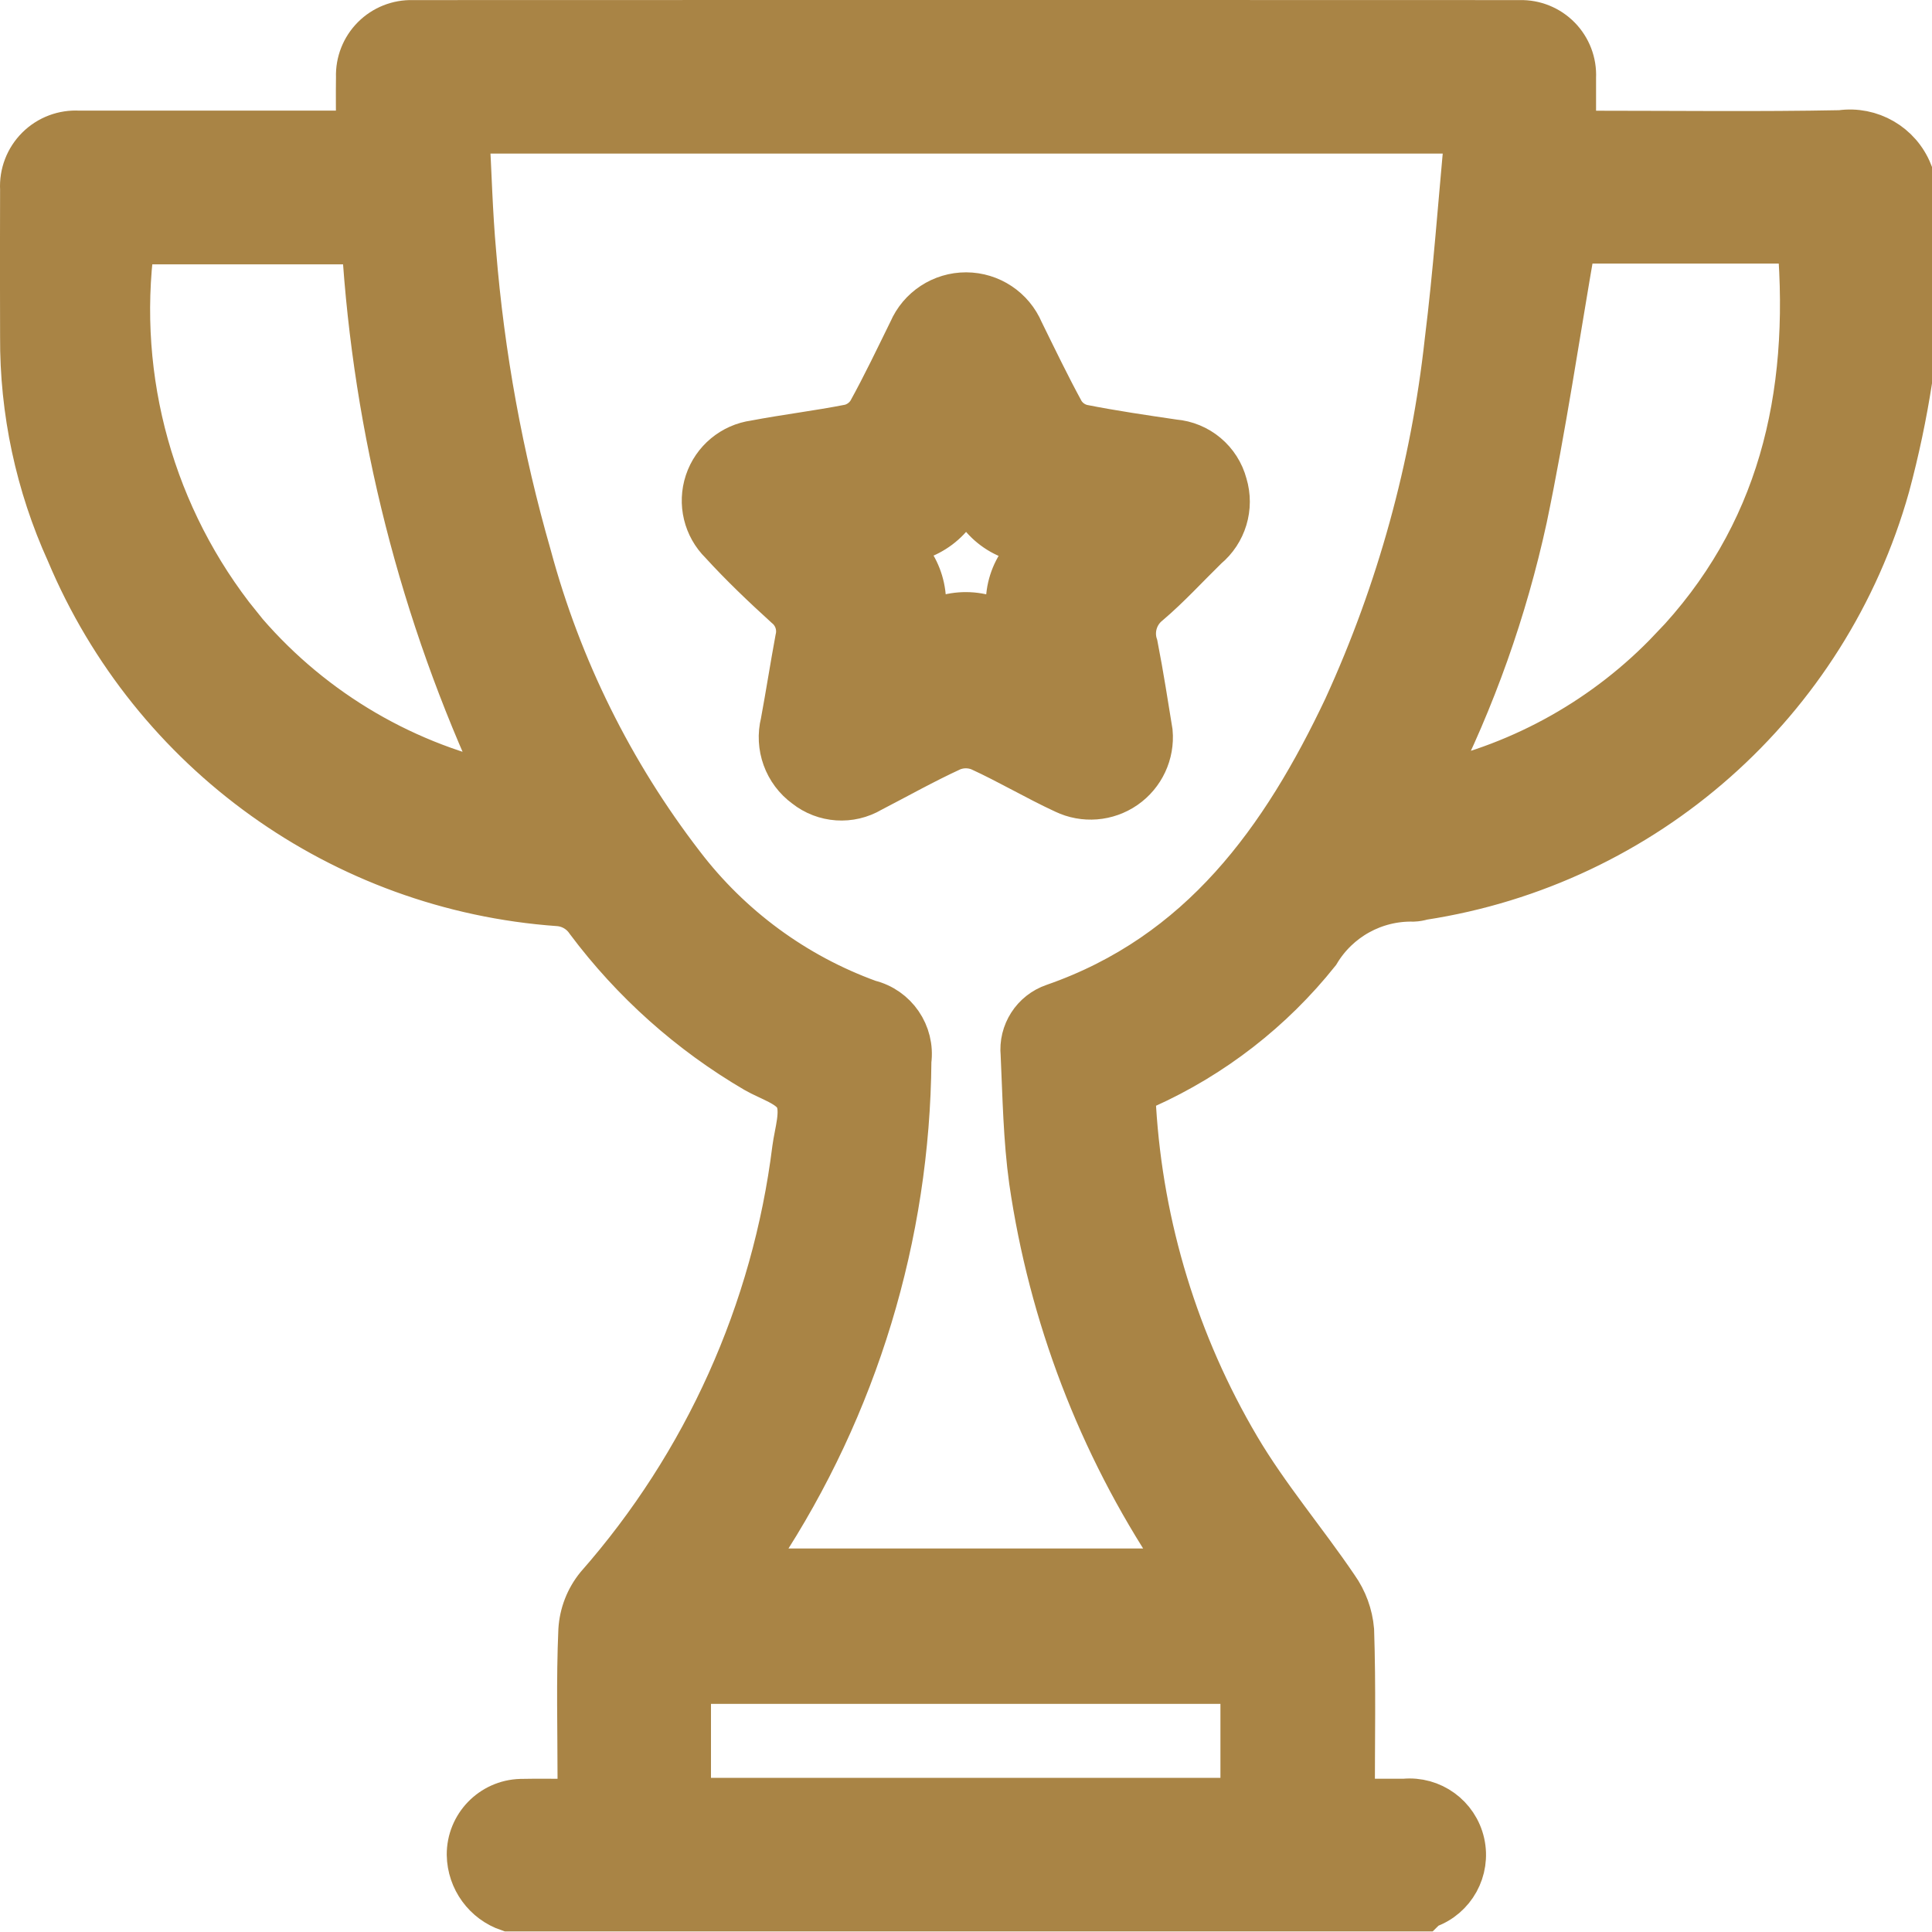
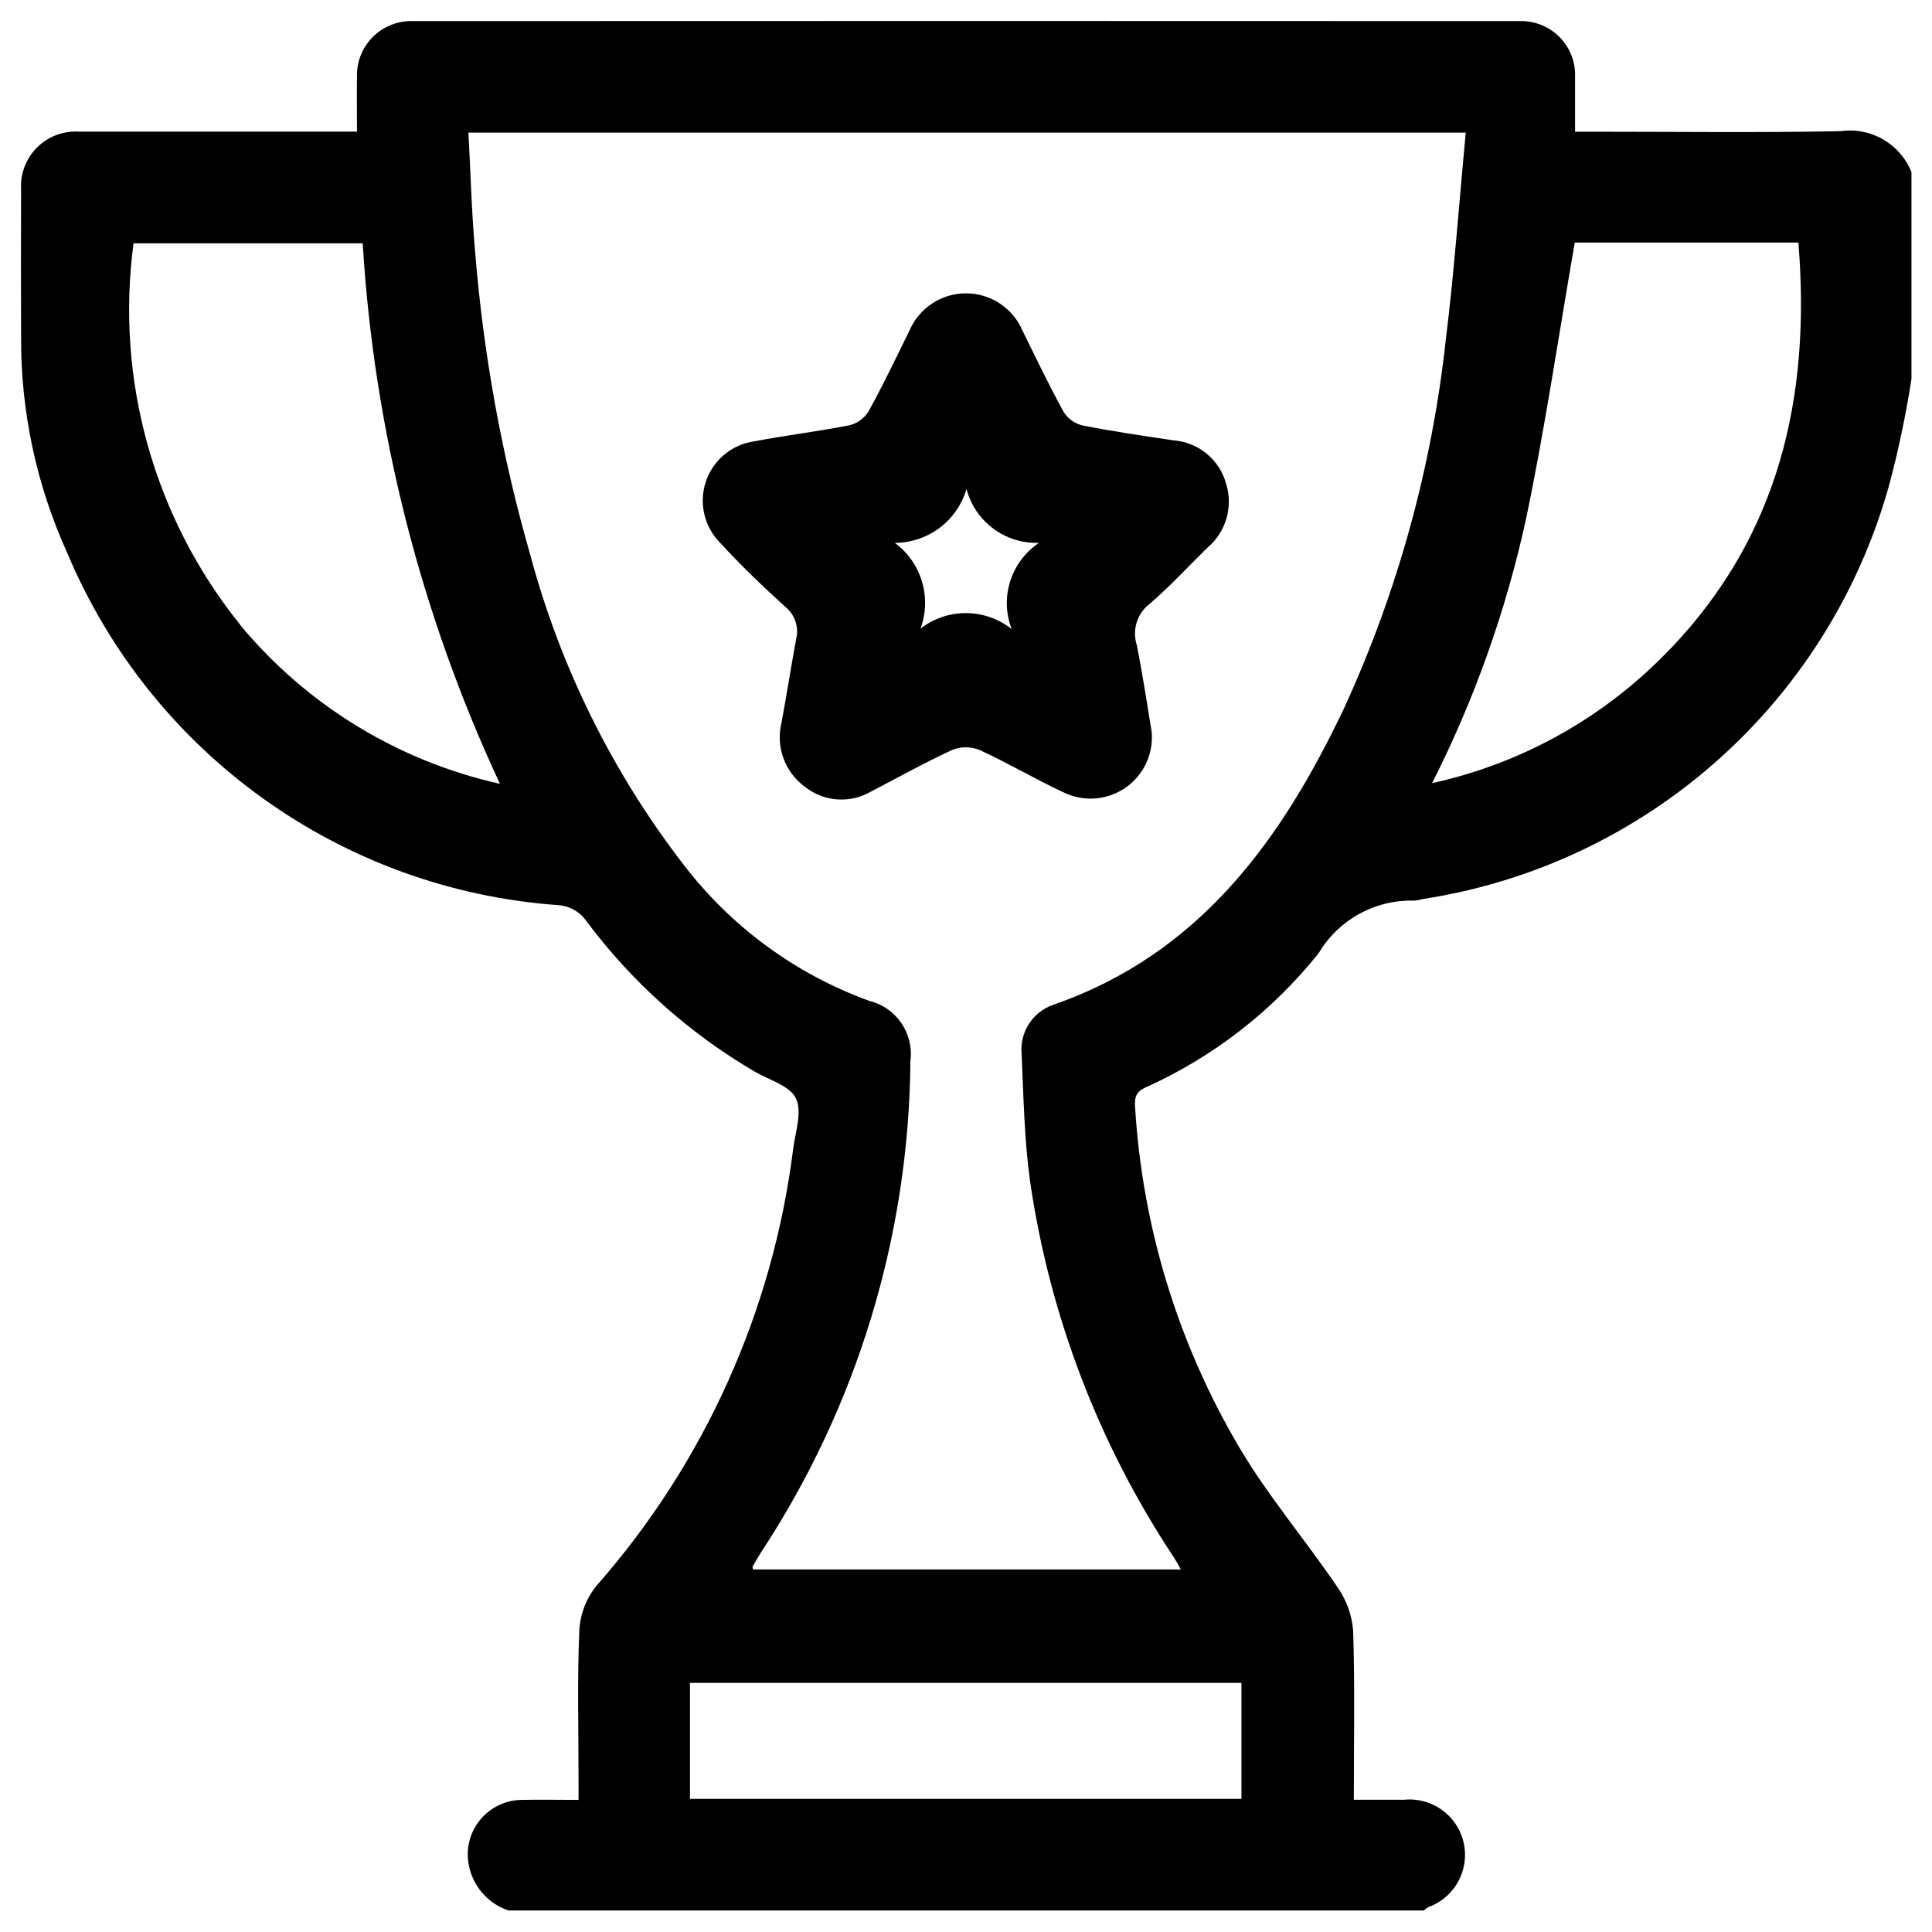
<svg xmlns="http://www.w3.org/2000/svg" width="45.997" height="45.988" viewBox="0 0 45.997 45.988">
  <defs>
    <style>
      .cls-1 {
        fill: #a98445;
        stroke: #a98445;
      }
    </style>
  </defs>
  <g id="Group_451" data-name="Group 451" transform="translate(-498.503 -2092.501)">
-     <path id="Path_230" data-name="Path 230" class="cls-1" d="M269.305,117.157c-1.946.038-3.9.013-5.843.013h-.479c0-.475,0-.884,0-1.292a1.283,1.283,0,0,0-1.313-1.342q-13.182-.006-26.36,0a1.29,1.29,0,0,0-1.327,1.332c-.006.421,0,.842,0,1.3h-.513c-2.034,0-4.07,0-6.106,0a1.3,1.3,0,0,0-1.378,1.369q-.006,1.756,0,3.514a12.273,12.273,0,0,0,1.1,5.149,13.741,13.741,0,0,0,11.695,8.384.892.892,0,0,1,.673.392,13.529,13.529,0,0,0,4,3.572c.346.2.836.336.979.636.154.317-.013.8-.065,1.2a19.381,19.381,0,0,1-4.68,10.4,1.852,1.852,0,0,0-.411,1.059c-.052,1.184-.019,2.37-.019,3.557v.486c-.5,0-.938-.01-1.375,0a1.3,1.3,0,0,0-1.263,1.307,1.423,1.423,0,0,0,.967,1.325h21.8a.574.574,0,0,1,.1-.079,1.32,1.32,0,0,0-.571-2.557h-1.2c0-1.38.027-2.711-.017-4.037a2.089,2.089,0,0,0-.377-1.03c-.761-1.123-1.651-2.165-2.338-3.33a18.089,18.089,0,0,1-2.476-8.09c-.015-.233.017-.367.254-.473a11.091,11.091,0,0,0,4.12-3.2,2.555,2.555,0,0,1,2.255-1.246.845.845,0,0,0,.215-.037,13.685,13.685,0,0,0,11.1-9.824,23.845,23.845,0,0,0,.54-2.561v-4.922A1.577,1.577,0,0,0,269.305,117.157Zm-38.1,11.754a11.957,11.957,0,0,1-2.542-9.084h5.456a35.506,35.506,0,0,0,3.268,12.868A11.212,11.212,0,0,1,231.2,128.911ZM255.04,154.1v2.761H241.911V154.1Zm2.463-23.246c-1.492,3.155-3.441,5.885-6.938,7.1a1.128,1.128,0,0,0-.758,1.18c.046,1.005.062,2.021.2,3.016a21.916,21.916,0,0,0,3.43,8.971c.052.081.1.165.16.279H243.408c0-.044-.012-.061-.006-.071.065-.113.133-.227.2-.336a21.6,21.6,0,0,0,3.557-11.7,1.3,1.3,0,0,0-.979-1.43,9.763,9.763,0,0,1-4.432-3.257,20.96,20.96,0,0,1-3.632-7.335,36.9,36.9,0,0,1-1.319-7.227c-.085-.942-.108-1.89-.161-2.853h23.745c-.16,1.678-.275,3.324-.479,4.96A28.372,28.372,0,0,1,257.5,130.859Zm7.748-1.375a11.092,11.092,0,0,1-5.672,3.2,26.381,26.381,0,0,0,2.24-6.306c.452-2.165.773-4.357,1.157-6.564H268.3C268.6,123.486,267.838,126.781,265.25,129.484Z" transform="translate(273.019 1978.467)" />
-     <path id="Path_231" data-name="Path 231" class="cls-1" d="M245.924,121.115c-.726-.107-1.455-.213-2.177-.356a.738.738,0,0,1-.451-.324c-.345-.632-.657-1.282-.975-1.928a1.464,1.464,0,0,0-2.693-.008c-.318.646-.629,1.3-.975,1.926a.748.748,0,0,1-.446.328c-.754.149-1.518.24-2.269.383a1.426,1.426,0,0,0-.806,2.429c.486.533,1.011,1.032,1.543,1.516a.748.748,0,0,1,.255.762c-.122.661-.225,1.324-.347,1.983a1.462,1.462,0,0,0,.556,1.537,1.4,1.4,0,0,0,1.583.107c.64-.331,1.267-.684,1.922-.985a.869.869,0,0,1,.651,0c.682.312,1.333.7,2.013,1.015a1.46,1.46,0,0,0,2.086-1.446c-.1-.61-.211-1.339-.352-2.059a.891.891,0,0,1,.29-.977c.486-.413.92-.89,1.379-1.339a1.436,1.436,0,0,0,.459-1.52A1.408,1.408,0,0,0,245.924,121.115Zm-3.863,4.492a1.758,1.758,0,0,0-2.17-.011,1.778,1.778,0,0,0-.613-2.042,1.779,1.779,0,0,0,1.707-1.284,1.721,1.721,0,0,0,1.728,1.284A1.722,1.722,0,0,0,242.061,125.607Z" transform="translate(280.528 1981.871)" />
+     <path id="Path_230" data-name="Path 230" className="cls-1" d="M269.305,117.157c-1.946.038-3.9.013-5.843.013h-.479c0-.475,0-.884,0-1.292a1.283,1.283,0,0,0-1.313-1.342q-13.182-.006-26.36,0a1.29,1.29,0,0,0-1.327,1.332c-.006.421,0,.842,0,1.3h-.513c-2.034,0-4.07,0-6.106,0a1.3,1.3,0,0,0-1.378,1.369q-.006,1.756,0,3.514a12.273,12.273,0,0,0,1.1,5.149,13.741,13.741,0,0,0,11.695,8.384.892.892,0,0,1,.673.392,13.529,13.529,0,0,0,4,3.572c.346.2.836.336.979.636.154.317-.013.8-.065,1.2a19.381,19.381,0,0,1-4.68,10.4,1.852,1.852,0,0,0-.411,1.059c-.052,1.184-.019,2.37-.019,3.557v.486c-.5,0-.938-.01-1.375,0a1.3,1.3,0,0,0-1.263,1.307,1.423,1.423,0,0,0,.967,1.325h21.8a.574.574,0,0,1,.1-.079,1.32,1.32,0,0,0-.571-2.557h-1.2c0-1.38.027-2.711-.017-4.037a2.089,2.089,0,0,0-.377-1.03c-.761-1.123-1.651-2.165-2.338-3.33a18.089,18.089,0,0,1-2.476-8.09c-.015-.233.017-.367.254-.473a11.091,11.091,0,0,0,4.12-3.2,2.555,2.555,0,0,1,2.255-1.246.845.845,0,0,0,.215-.037,13.685,13.685,0,0,0,11.1-9.824,23.845,23.845,0,0,0,.54-2.561v-4.922A1.577,1.577,0,0,0,269.305,117.157Zm-38.1,11.754a11.957,11.957,0,0,1-2.542-9.084h5.456a35.506,35.506,0,0,0,3.268,12.868A11.212,11.212,0,0,1,231.2,128.911ZM255.04,154.1v2.761H241.911V154.1Zm2.463-23.246c-1.492,3.155-3.441,5.885-6.938,7.1a1.128,1.128,0,0,0-.758,1.18c.046,1.005.062,2.021.2,3.016a21.916,21.916,0,0,0,3.43,8.971c.052.081.1.165.16.279H243.408c0-.044-.012-.061-.006-.071.065-.113.133-.227.2-.336a21.6,21.6,0,0,0,3.557-11.7,1.3,1.3,0,0,0-.979-1.43,9.763,9.763,0,0,1-4.432-3.257,20.96,20.96,0,0,1-3.632-7.335,36.9,36.9,0,0,1-1.319-7.227c-.085-.942-.108-1.89-.161-2.853h23.745c-.16,1.678-.275,3.324-.479,4.96A28.372,28.372,0,0,1,257.5,130.859Zm7.748-1.375a11.092,11.092,0,0,1-5.672,3.2,26.381,26.381,0,0,0,2.24-6.306c.452-2.165.773-4.357,1.157-6.564H268.3C268.6,123.486,267.838,126.781,265.25,129.484Z" transform="translate(273.019 1978.467)" />
+     <path id="Path_231" data-name="Path 231" className="cls-1" d="M245.924,121.115c-.726-.107-1.455-.213-2.177-.356a.738.738,0,0,1-.451-.324c-.345-.632-.657-1.282-.975-1.928a1.464,1.464,0,0,0-2.693-.008c-.318.646-.629,1.3-.975,1.926a.748.748,0,0,1-.446.328c-.754.149-1.518.24-2.269.383a1.426,1.426,0,0,0-.806,2.429c.486.533,1.011,1.032,1.543,1.516a.748.748,0,0,1,.255.762c-.122.661-.225,1.324-.347,1.983a1.462,1.462,0,0,0,.556,1.537,1.4,1.4,0,0,0,1.583.107c.64-.331,1.267-.684,1.922-.985a.869.869,0,0,1,.651,0c.682.312,1.333.7,2.013,1.015a1.46,1.46,0,0,0,2.086-1.446c-.1-.61-.211-1.339-.352-2.059a.891.891,0,0,1,.29-.977c.486-.413.92-.89,1.379-1.339a1.436,1.436,0,0,0,.459-1.52A1.408,1.408,0,0,0,245.924,121.115Zm-3.863,4.492a1.758,1.758,0,0,0-2.17-.011,1.778,1.778,0,0,0-.613-2.042,1.779,1.779,0,0,0,1.707-1.284,1.721,1.721,0,0,0,1.728,1.284A1.722,1.722,0,0,0,242.061,125.607Z" transform="translate(280.528 1981.871)" />
  </g>
</svg>
